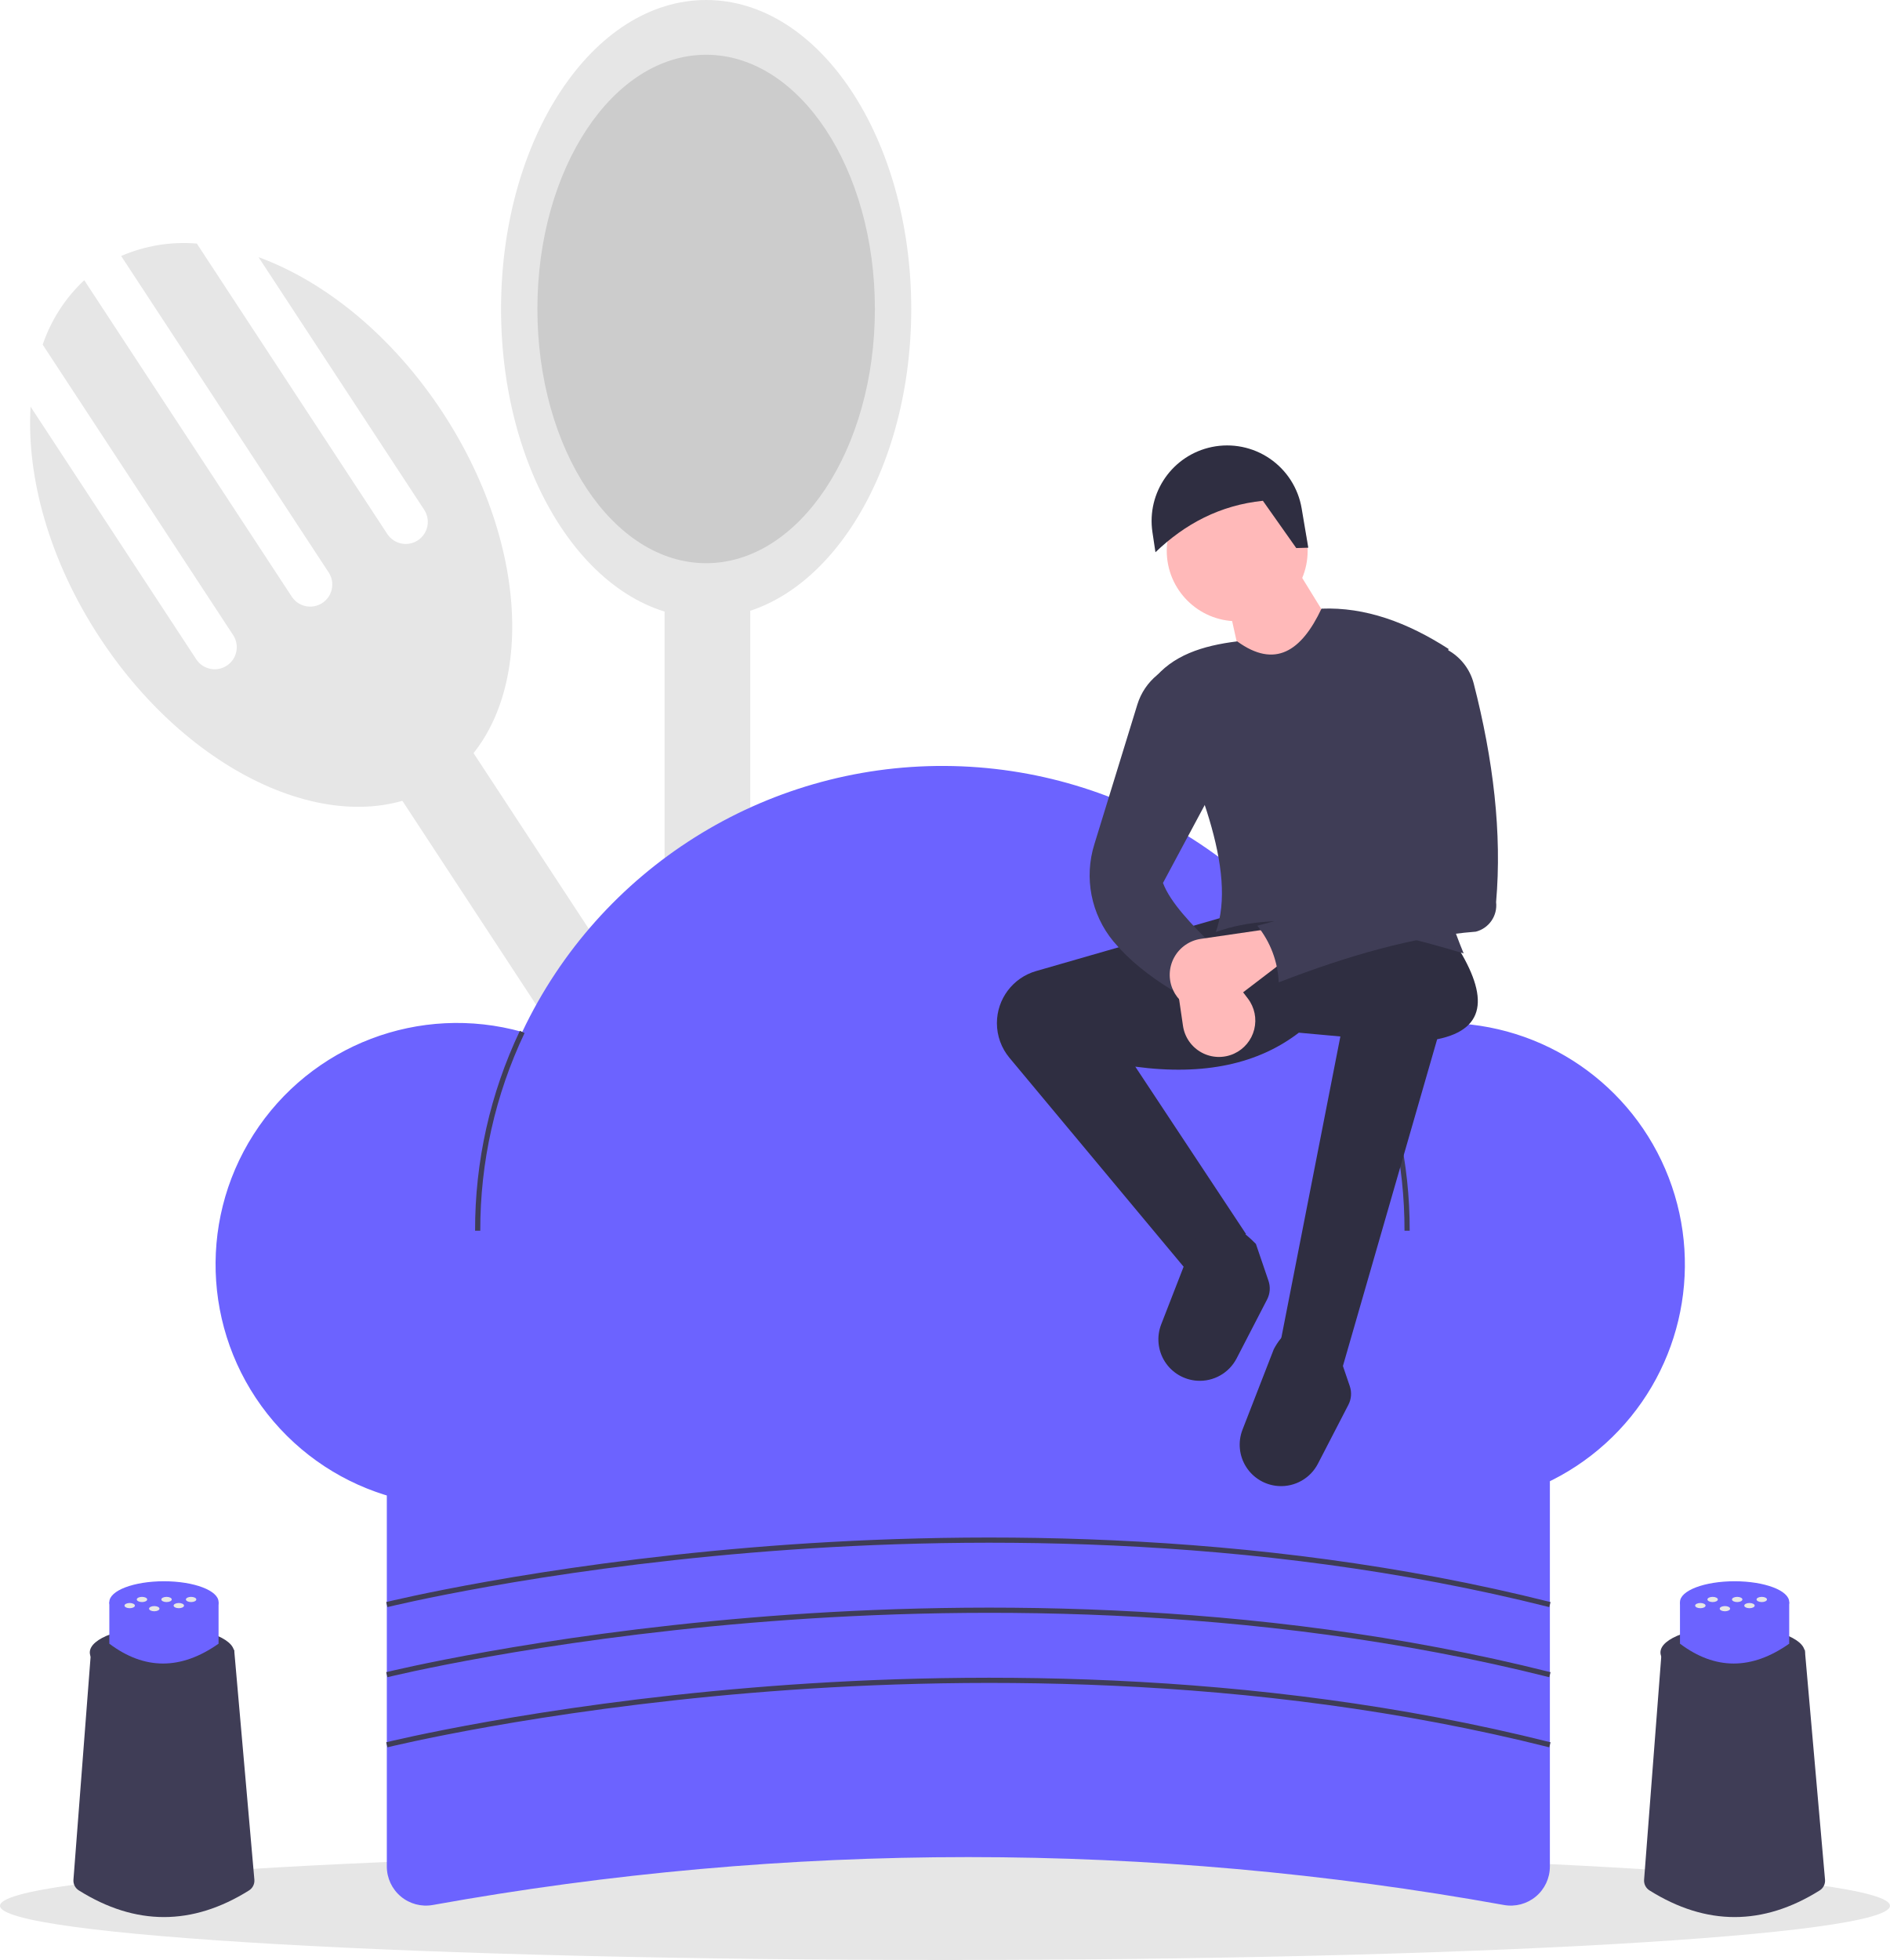
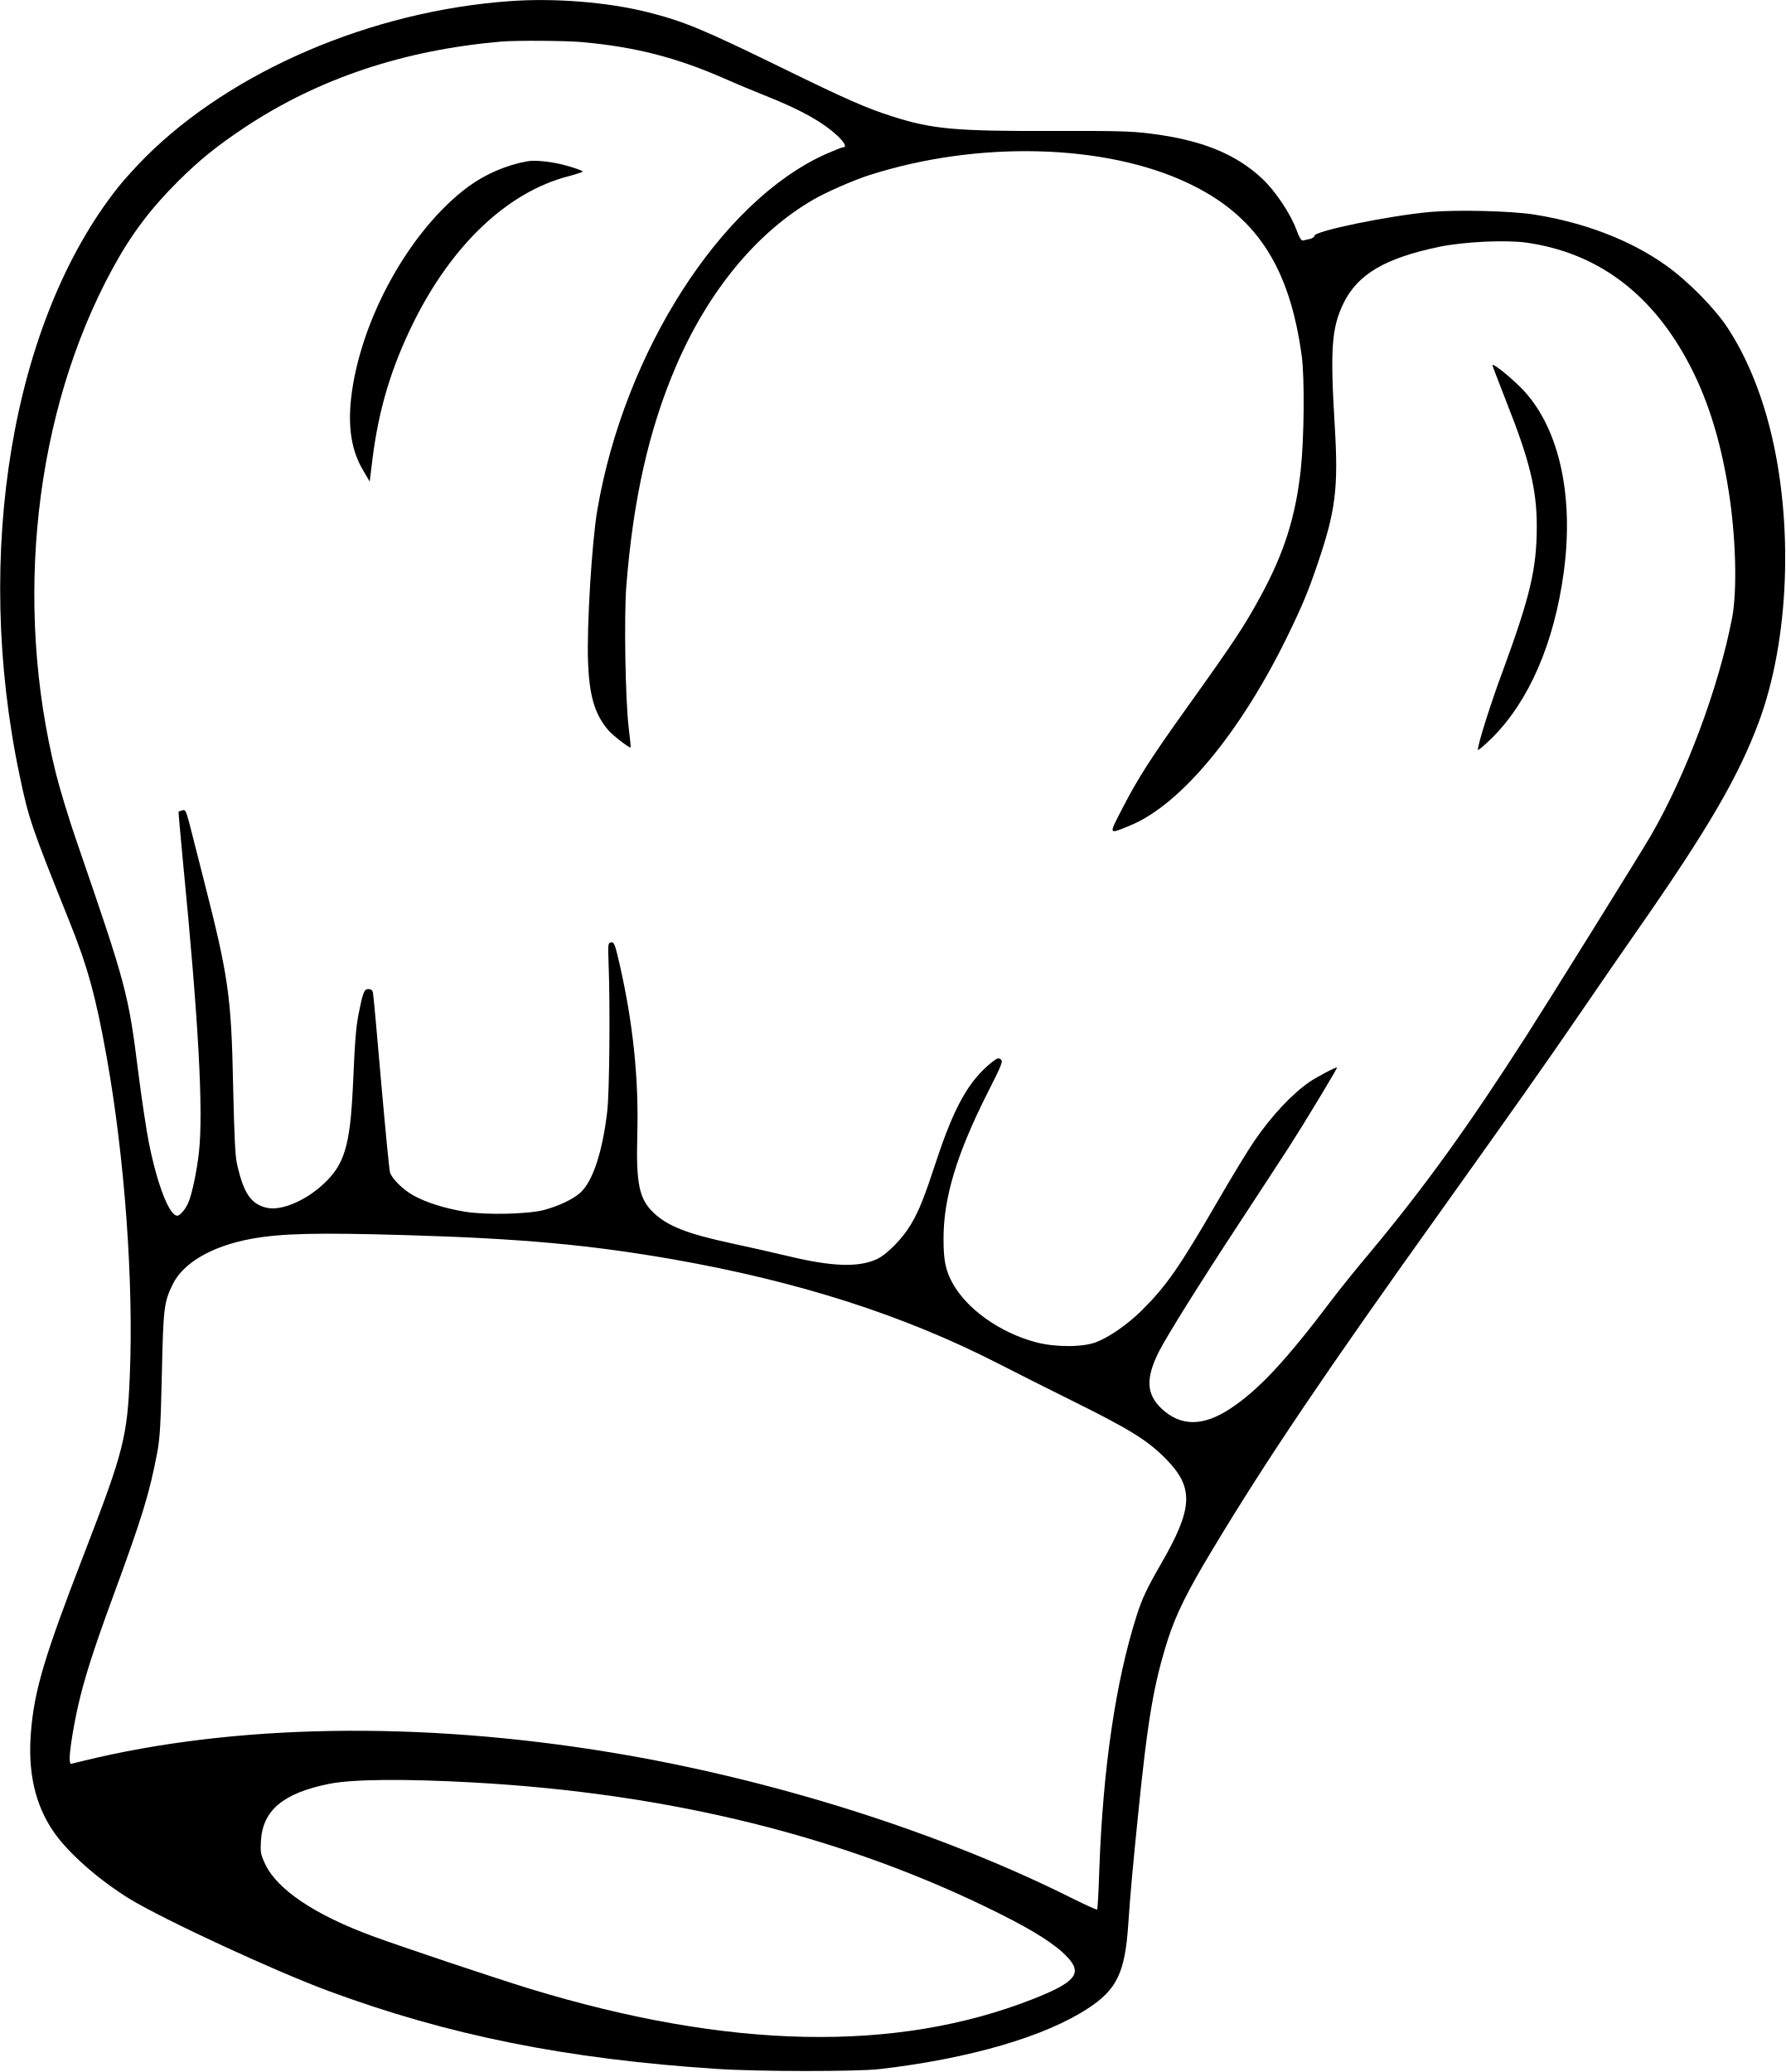
- <svg xmlns="http://www.w3.org/2000/svg" id="bbc88faa-5a3b-49cf-bdbb-6c9ab11be594" data-name="Layer 1" width="728" height="754.885" viewBox="0 0 728 754.885">
-   <rect x="514.67" y="302.631" width="33" height="524" transform="translate(-458.6543 311.2459) rotate(-33.25976)" fill="#e6e6e6" />
-   <path d="M335.583,171.606l63.844,97.343a8.5,8.5,0,0,1-14.215,9.323L311.815,166.365a60.627,60.627,0,0,0-29.149,4.787L362.634,293.08a8.5,8.5,0,0,1-14.215,9.323l-79.969-121.928A60.627,60.627,0,0,0,252.445,205.304L325.842,317.211a8.5,8.5,0,0,1-14.215,9.323l-63.844-97.343c-1.64,27.142,7.209,59.311,26.603,88.881,36.044,54.956,94.84,80.109,131.323,56.181s36.84-87.877.795-142.833C387.11,201.85,361.13,180.916,335.583,171.606Z" transform="translate(-236 -72.55738)" fill="#e6e6e6" />
-   <rect x="256" y="204" width="33" height="524" fill="#e6e6e6" />
-   <ellipse cx="272" cy="119" rx="79" ry="119" fill="#e6e6e6" />
-   <ellipse cx="272" cy="119" rx="65" ry="97.911" fill="#ccc" />
-   <ellipse cx="364" cy="734" rx="364" ry="20.885" fill="#e6e6e6" />
-   <path d="M815.268,806.25a1162.796,1162.796,0,0,0-412.536,0A15.049,15.049,0,0,1,385,791.458V604.557H833V791.458A15.049,15.049,0,0,1,815.268,806.25Z" transform="translate(-236 -72.55738)" fill="#6c63ff" />
-   <path d="M792,466.557a92.858,92.858,0,0,0-30.395,5.086,179.055,179.055,0,0,0-324.444-1.639,93.005,93.005,0,1,0,12.17,174.75,179.026,179.026,0,0,0,300.748-2.164A93.007,93.007,0,1,0,792,466.557Z" transform="translate(-236 -72.55738)" fill="#6c63ff" />
-   <path d="M421,546.557h-2A178.402,178.402,0,0,1,436.247,469.572l1.808.856A176.41,176.41,0,0,0,421,546.557Z" transform="translate(-236 -72.55738)" fill="#3f3d56" />
-   <path d="M779,546.557h-2a176.526,176.526,0,0,0-16.294-74.501l1.816-.838A178.51,178.51,0,0,1,779,546.557Z" transform="translate(-236 -72.55738)" fill="#3f3d56" />
-   <path d="M385.241,691.528l-.482-1.941c.564-.14,57.403-14.1,140.7-21.026,76.881-6.393,192.687-7.935,307.785,21.027l-.488,1.939C717.939,662.637,602.387,664.173,525.667,670.551,442.519,677.462,385.804,691.388,385.241,691.528Z" transform="translate(-236 -72.55738)" fill="#3f3d56" />
-   <path d="M385.241,718.528l-.482-1.941c.564-.14,57.403-14.1,140.7-21.026,76.881-6.393,192.687-7.935,307.785,21.027l-.488,1.939C717.939,689.637,602.387,691.175,525.667,697.551,442.519,704.462,385.804,718.388,385.241,718.528Z" transform="translate(-236 -72.55738)" fill="#3f3d56" />
-   <path d="M385.241,745.528l-.482-1.941c.564-.14,57.403-14.1,140.7-21.026,76.881-6.393,192.687-7.935,307.785,21.027l-.488,1.939C717.939,716.637,602.387,718.175,525.667,724.551,442.519,731.462,385.804,745.388,385.241,745.528Z" transform="translate(-236 -72.55738)" fill="#3f3d56" />
-   <path d="M753.267,598.713,729.037,590.475l23.261-118.729-15.992-1.454c-15.594,11.964-36.36,16.655-62.999,13.084l42.645,64.453-21.745,15.349-69.368-83.205A20.866,20.866,0,0,1,620,466.612v0a20.866,20.866,0,0,1,15.091-20.051L709.168,425.224l86.745,9.692c13.115,19.994,13.627,33.9-6.336,37.911Z" transform="translate(-236 -72.55738)" fill="#2f2e41" />
-   <path d="M728.467,644.901h0a15.959,15.959,0,0,1-13.866-21.711l12.046-30.976c6.119-11.591,14.516-10.14,24.433,0l4.846,14.215a9.175,9.175,0,0,1-.535,7.176L743.65,636.306A15.959,15.959,0,0,1,728.467,644.901Z" transform="translate(-236 -72.55738)" fill="#2f2e41" />
-   <path d="M697.152,604.338h0a15.959,15.959,0,0,1-13.866-21.711l12.046-30.976c6.119-11.591,14.516-10.14,24.433,0l4.846,14.215a9.175,9.175,0,0,1-.535,7.176L712.335,595.743A15.959,15.959,0,0,1,697.152,604.338Z" transform="translate(-236 -72.55738)" fill="#2f2e41" />
-   <circle cx="476.56" cy="212.131" r="27.138" fill="#ffb9b9" />
-   <polygon points="518.721 250.415 481.406 269.799 473.652 234.907 499.336 218.915 518.721 250.415" fill="#ffb9b9" />
-   <path d="M799.789,439.762c-37.234-11.246-71.018-17.073-95.468-8.238,8.427-23.708-7.127-59.911-24.23-96.921,7.379-9.647,19.146-13.383,32.469-15.023,14.577,10.584,24.741,3.791,32.469-12.6,16.854-.677,33.095,5.292,48.945,15.507C781.584,362.173,783.814,401.253,799.789,439.762Z" transform="translate(-236 -72.55738)" fill="#3f3d56" />
-   <path d="M703.837,437.339c-5.88,3.466-11.306,9.303-16.477,16.477-8.738-5.349-16.428-11.439-22.486-18.683a40.011,40.011,0,0,1-7.33-37.429l16.561-53.822a23.61,23.61,0,0,1,7.678-11.381l2.186-1.776,21.807,41.192-21.807,40.707C686.734,420.039,694.883,428.603,703.837,437.339Z" transform="translate(-236 -72.55738)" fill="#3f3d56" />
-   <path d="M711.343,478.375h0a14.005,14.005,0,0,1-19.667-10.719L688.072,442.982l12.6-6.785,15.991,20.934A14.005,14.005,0,0,1,711.343,478.375Z" transform="translate(-236 -72.55738)" fill="#ffb9b9" />
-   <path d="M739.94,283.5l-4.634.138-12.853-18.207c-16.47,1.703-29.965,8.858-41.385,19.818l-1.158-7.72a29.102,29.102,0,0,1,22.903-32.819h0a29.102,29.102,0,0,1,34.572,23.657Z" transform="translate(-236 -72.55738)" fill="#2f2e41" />
-   <path d="M687.828,453.826v0a14.005,14.005,0,0,1,10.719-19.667l24.675-3.604,6.785,12.6L709.072,459.145A14.005,14.005,0,0,1,687.828,453.826Z" transform="translate(-236 -72.55738)" fill="#ffb9b9" />
-   <path d="M804.49,431.381c-23.475,1.823-49.106,9.143-75.938,19.527a37.121,37.121,0,0,0-8.238-21.807c24.37-6.419,46.484-13.951,60.091-25.684L772.167,341.387l17.93-20.353,3.093,1.614a20.652,20.652,0,0,1,10.469,13.143c7.571,29.449,10.934,57.665,8.622,84.218A10.471,10.471,0,0,1,804.49,431.381Z" transform="translate(-236 -72.55738)" fill="#3f3d56" />
-   <path d="M331.886,800.669q-32.749,20.483-65.497-.017a4.441,4.441,0,0,1-2.101-4.096l6.812-88.561h55.1l7.783,88.53A4.44,4.44,0,0,1,331.886,800.669Z" transform="translate(-236 -72.55738)" fill="#3f3d56" />
-   <ellipse cx="62.396" cy="636.439" rx="27.804" ry="10.018" fill="#3f3d56" />
-   <path d="M320.189,705.614q-21.733,15.288-42.077,0V689.585h42.077Z" transform="translate(-236 -72.55738)" fill="#6c63ff" />
-   <ellipse cx="63.151" cy="617.028" rx="21.038" ry="8.015" fill="#6c63ff" />
-   <ellipse cx="64.153" cy="616.026" rx="2.004" ry="1.002" fill="#e6e6e6" />
-   <ellipse cx="73.614" cy="616.026" rx="2.004" ry="1.002" fill="#e6e6e6" />
-   <ellipse cx="68.883" cy="618.391" rx="2.004" ry="1.002" fill="#e6e6e6" />
-   <ellipse cx="49.961" cy="618.391" rx="2.004" ry="1.002" fill="#e6e6e6" />
-   <ellipse cx="54.692" cy="616.026" rx="2.004" ry="1.002" fill="#e6e6e6" />
-   <ellipse cx="59.422" cy="619.574" rx="2.004" ry="1.002" fill="#e6e6e6" />
-   <path d="M936.886,800.669q-32.749,20.483-65.497-.017a4.441,4.441,0,0,1-2.101-4.096l6.812-88.561h55.1l7.783,88.53A4.44,4.44,0,0,1,936.886,800.669Z" transform="translate(-236 -72.55738)" fill="#3f3d56" />
-   <ellipse cx="667.396" cy="636.439" rx="27.804" ry="10.018" fill="#3f3d56" />
-   <path d="M925.189,705.614q-21.733,15.288-42.077,0V689.585h42.077Z" transform="translate(-236 -72.55738)" fill="#6c63ff" />
-   <ellipse cx="668.151" cy="617.028" rx="21.038" ry="8.015" fill="#6c63ff" />
-   <ellipse cx="669.153" cy="616.026" rx="2.004" ry="1.002" fill="#e6e6e6" />
-   <ellipse cx="678.614" cy="616.026" rx="2.004" ry="1.002" fill="#e6e6e6" />
-   <ellipse cx="673.883" cy="618.391" rx="2.004" ry="1.002" fill="#e6e6e6" />
-   <ellipse cx="654.961" cy="618.391" rx="2.004" ry="1.002" fill="#e6e6e6" />
-   <ellipse cx="659.692" cy="616.026" rx="2.004" ry="1.002" fill="#e6e6e6" />
-   <ellipse cx="664.422" cy="619.574" rx="2.004" ry="1.002" fill="#e6e6e6" />
+ <svg xmlns="http://www.w3.org/2000/svg" version="1.0" width="1103pt" height="1280pt" viewBox="0 0 1103 1280" preserveAspectRatio="xMidYMid meet">
+   <g transform="translate(0,1280) scale(0.1,-0.1)" fill="#000000" stroke="none">
+     <path d="M3150 12793 c-854 -61 -1716 -430 -2251 -963 -58 -58 -133 -141 -168 -185 -657 -827 -898 -2265 -610 -3635 56 -268 75 -322 303 -890 117 -289 168 -476 235 -850 111 -619 167 -1389 143 -1965 -15 -382 -39 -473 -279 -1095 -250 -646 -311 -851 -332 -1112 -20 -246 26 -449 141 -615 89 -130 281 -299 473 -416 213 -129 893 -444 1226 -567 738 -273 1467 -420 2399 -481 256 -17 865 -17 1005 -1 557 65 1022 201 1288 376 177 116 227 221 247 516 15 216 27 344 60 670 61 607 98 819 186 1095 50 155 120 296 276 555 332 552 691 1085 1428 2115 431 604 623 876 845 1200 109 160 270 393 358 519 427 613 616 936 742 1274 189 507 217 1230 70 1813 -60 238 -149 451 -261 622 -81 124 -246 291 -384 389 -218 155 -506 265 -815 313 -142 22 -471 30 -635 16 -258 -23 -720 -118 -720 -148 0 -7 -12 -15 -27 -19 -16 -3 -35 -8 -43 -10 -11 -2 -23 18 -43 72 -37 98 -130 236 -210 311 -165 154 -377 239 -692 278 -116 15 -218 17 -600 16 -603 -2 -744 11 -990 89 -168 54 -284 105 -695 306 -479 234 -597 283 -820 339 -247 62 -574 88 -850 68z m445 -253 c330 -30 580 -94 880 -225 72 -32 185 -79 253 -106 223 -89 351 -161 445 -247 46 -44 60 -72 35 -72 -7 0 -56 -20 -109 -43 -647 -292 -1242 -1221 -1409 -2198 -34 -201 -66 -725 -57 -944 8 -205 42 -319 125 -416 30 -34 132 -113 138 -106 1 1 -4 56 -12 122 -21 174 -29 686 -15 870 42 538 139 970 306 1360 199 465 499 829 850 1032 79 46 248 120 345 151 668 214 1454 195 1969 -49 421 -199 628 -515 703 -1069 18 -133 15 -508 -6 -700 -32 -293 -102 -514 -248 -783 -102 -187 -159 -274 -458 -692 -216 -302 -301 -434 -393 -613 -90 -174 -93 -168 46 -111 314 129 687 582 978 1184 88 181 124 270 180 435 110 324 128 464 105 846 -29 481 -20 607 54 761 88 179 256 278 590 348 154 32 411 44 541 26 427 -61 757 -301 986 -716 126 -228 211 -493 262 -816 45 -283 54 -614 22 -784 -82 -429 -285 -973 -504 -1350 -58 -100 -627 -1015 -765 -1230 -362 -565 -631 -937 -962 -1335 -88 -104 -194 -236 -237 -293 -289 -383 -457 -563 -631 -678 -169 -112 -308 -112 -426 -1 -95 90 -99 188 -16 353 50 98 249 417 500 799 124 190 263 401 307 470 84 130 293 476 293 485 0 8 -120 -55 -169 -88 -109 -75 -236 -210 -343 -367 -36 -52 -139 -221 -228 -375 -233 -402 -313 -517 -464 -668 -88 -87 -199 -165 -283 -198 -82 -32 -252 -33 -373 -1 -225 60 -432 208 -519 372 -40 76 -52 135 -52 265 -1 254 81 525 272 904 89 176 97 195 81 207 -14 10 -22 7 -52 -16 -143 -113 -234 -274 -345 -610 -75 -228 -107 -309 -157 -393 -50 -86 -148 -186 -210 -215 -114 -53 -278 -47 -548 18 -91 22 -248 57 -350 79 -270 58 -393 105 -480 187 -91 85 -111 179 -103 481 10 348 -26 692 -109 1056 -29 125 -34 138 -52 135 -20 -3 -21 -7 -16 -138 10 -265 5 -783 -8 -900 -29 -256 -91 -442 -169 -510 -44 -39 -133 -81 -223 -105 -101 -26 -361 -32 -490 -10 -126 21 -236 56 -316 100 -63 35 -128 99 -144 139 -5 13 -29 264 -55 557 -25 294 -48 544 -51 557 -3 15 -12 22 -28 22 -26 0 -34 -20 -60 -150 -17 -88 -23 -159 -36 -455 -17 -360 -52 -478 -178 -596 -113 -107 -265 -171 -355 -150 -97 23 -142 89 -183 271 -11 48 -17 174 -24 490 -11 545 -29 669 -180 1260 -33 129 -72 281 -86 338 -25 95 -28 102 -48 96 -11 -4 -22 -7 -23 -8 -1 -1 11 -139 27 -306 97 -991 127 -1543 99 -1798 -12 -111 -42 -257 -65 -310 -17 -41 -51 -82 -69 -82 -49 0 -123 190 -175 449 -16 80 -45 274 -65 431 -62 495 -74 539 -379 1425 -48 138 -106 329 -130 425 -264 1057 -133 2235 349 3120 113 209 236 372 405 540 134 133 239 218 415 335 455 301 980 476 1580 528 93 8 398 6 500 -3z m-1090 -7370 c717 -21 1138 -60 1655 -150 777 -137 1425 -345 2012 -646 112 -57 311 -158 443 -223 364 -180 476 -249 590 -366 172 -176 166 -302 -32 -645 -89 -155 -117 -214 -151 -321 -130 -407 -209 -948 -231 -1577 -4 -128 -10 -235 -13 -238 -3 -3 -70 27 -148 66 -820 411 -1857 739 -2855 904 -1180 195 -2328 177 -3265 -53 l-75 -18 -4 21 c-5 33 18 189 51 336 37 163 91 336 210 660 188 512 230 648 280 910 16 87 21 172 28 485 9 408 13 440 67 551 64 132 241 235 480 280 188 35 406 40 958 24z m410 -3381 c1228 -67 2313 -337 3259 -810 218 -109 349 -193 420 -269 95 -101 51 -155 -209 -258 -847 -334 -1881 -313 -3111 62 -203 62 -801 262 -974 326 -355 131 -588 287 -662 445 -28 60 -30 73 -26 143 11 189 138 295 421 352 143 29 463 32 882 9z" />
+     <path d="M3260 11804 c-130 -23 -259 -78 -367 -157 -361 -267 -669 -823 -724 -1307 -20 -182 3 -326 74 -445 l41 -70 17 139 c39 310 116 566 255 847 238 479 581 803 955 900 49 13 89 26 89 30 0 3 -39 18 -87 32 -85 26 -201 40 -253 31z" />
+     <path d="M9220 10544 c0 -4 41 -110 90 -236 140 -353 184 -534 184 -758 0 -263 -41 -434 -209 -892 -77 -207 -155 -454 -155 -490 0 -7 39 26 86 72 230 228 386 588 445 1028 65 486 -35 910 -270 1142 -74 73 -171 149 -171 134z" />
+   </g>
</svg>
